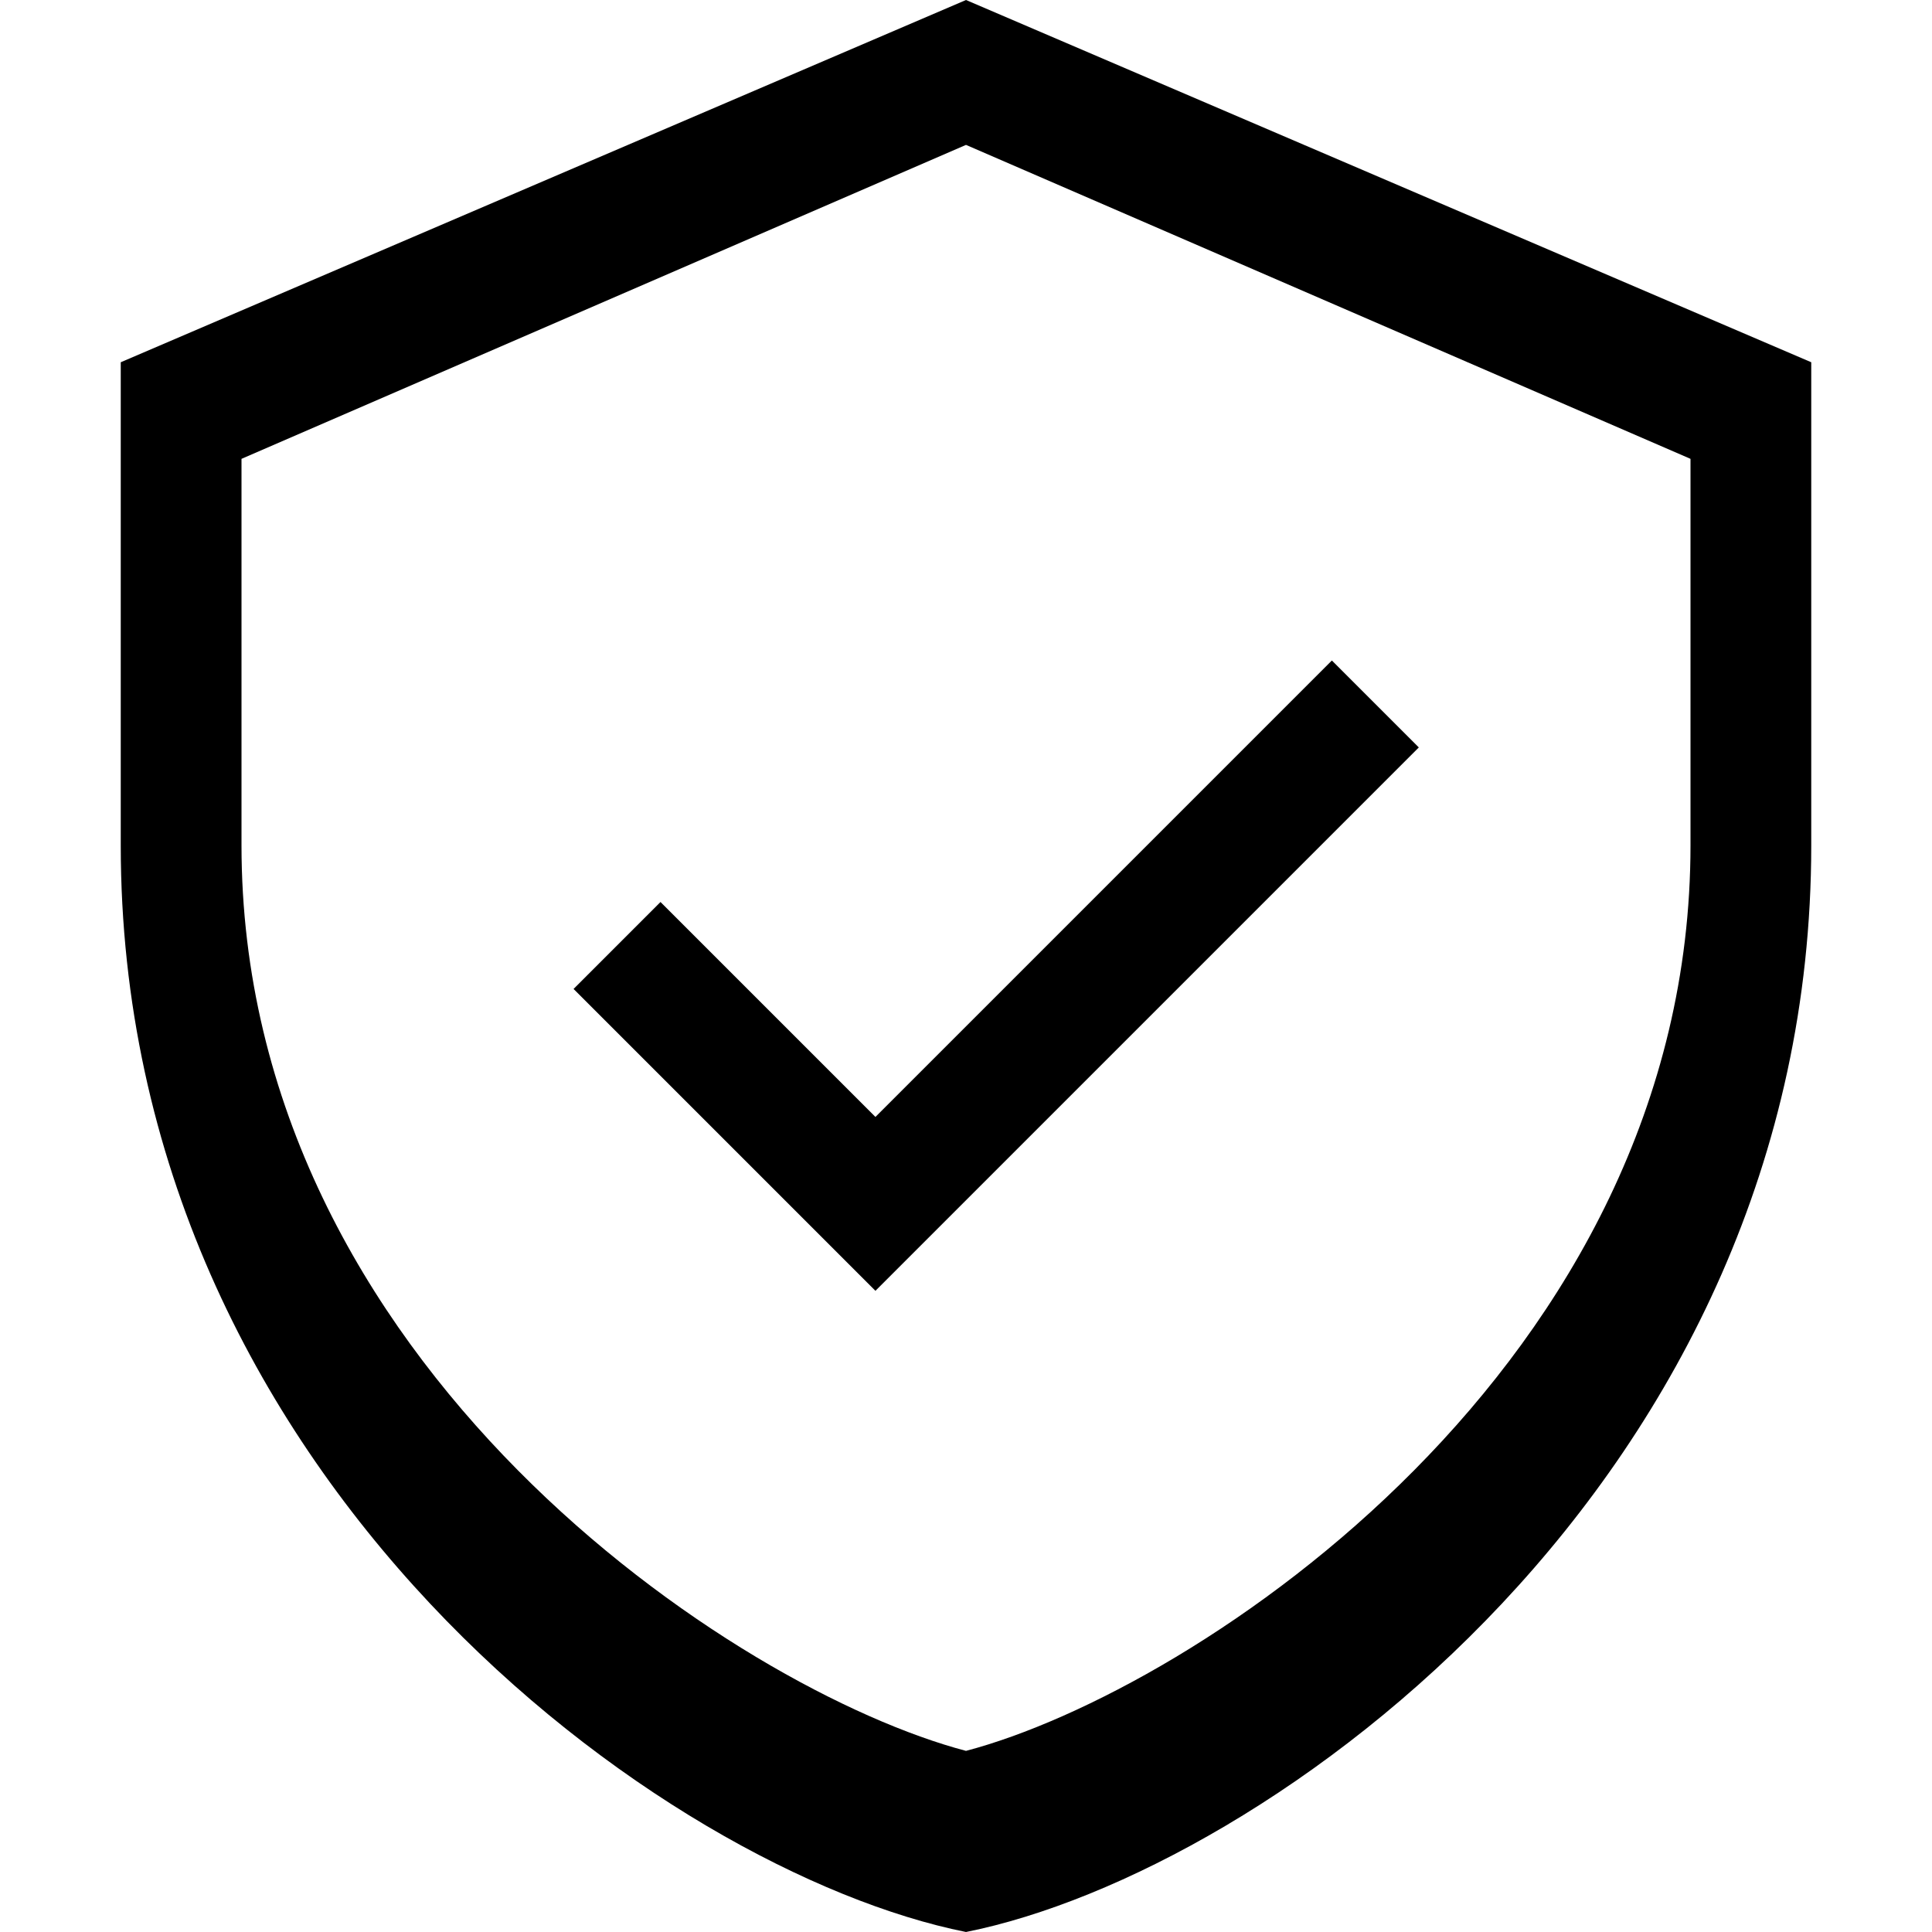
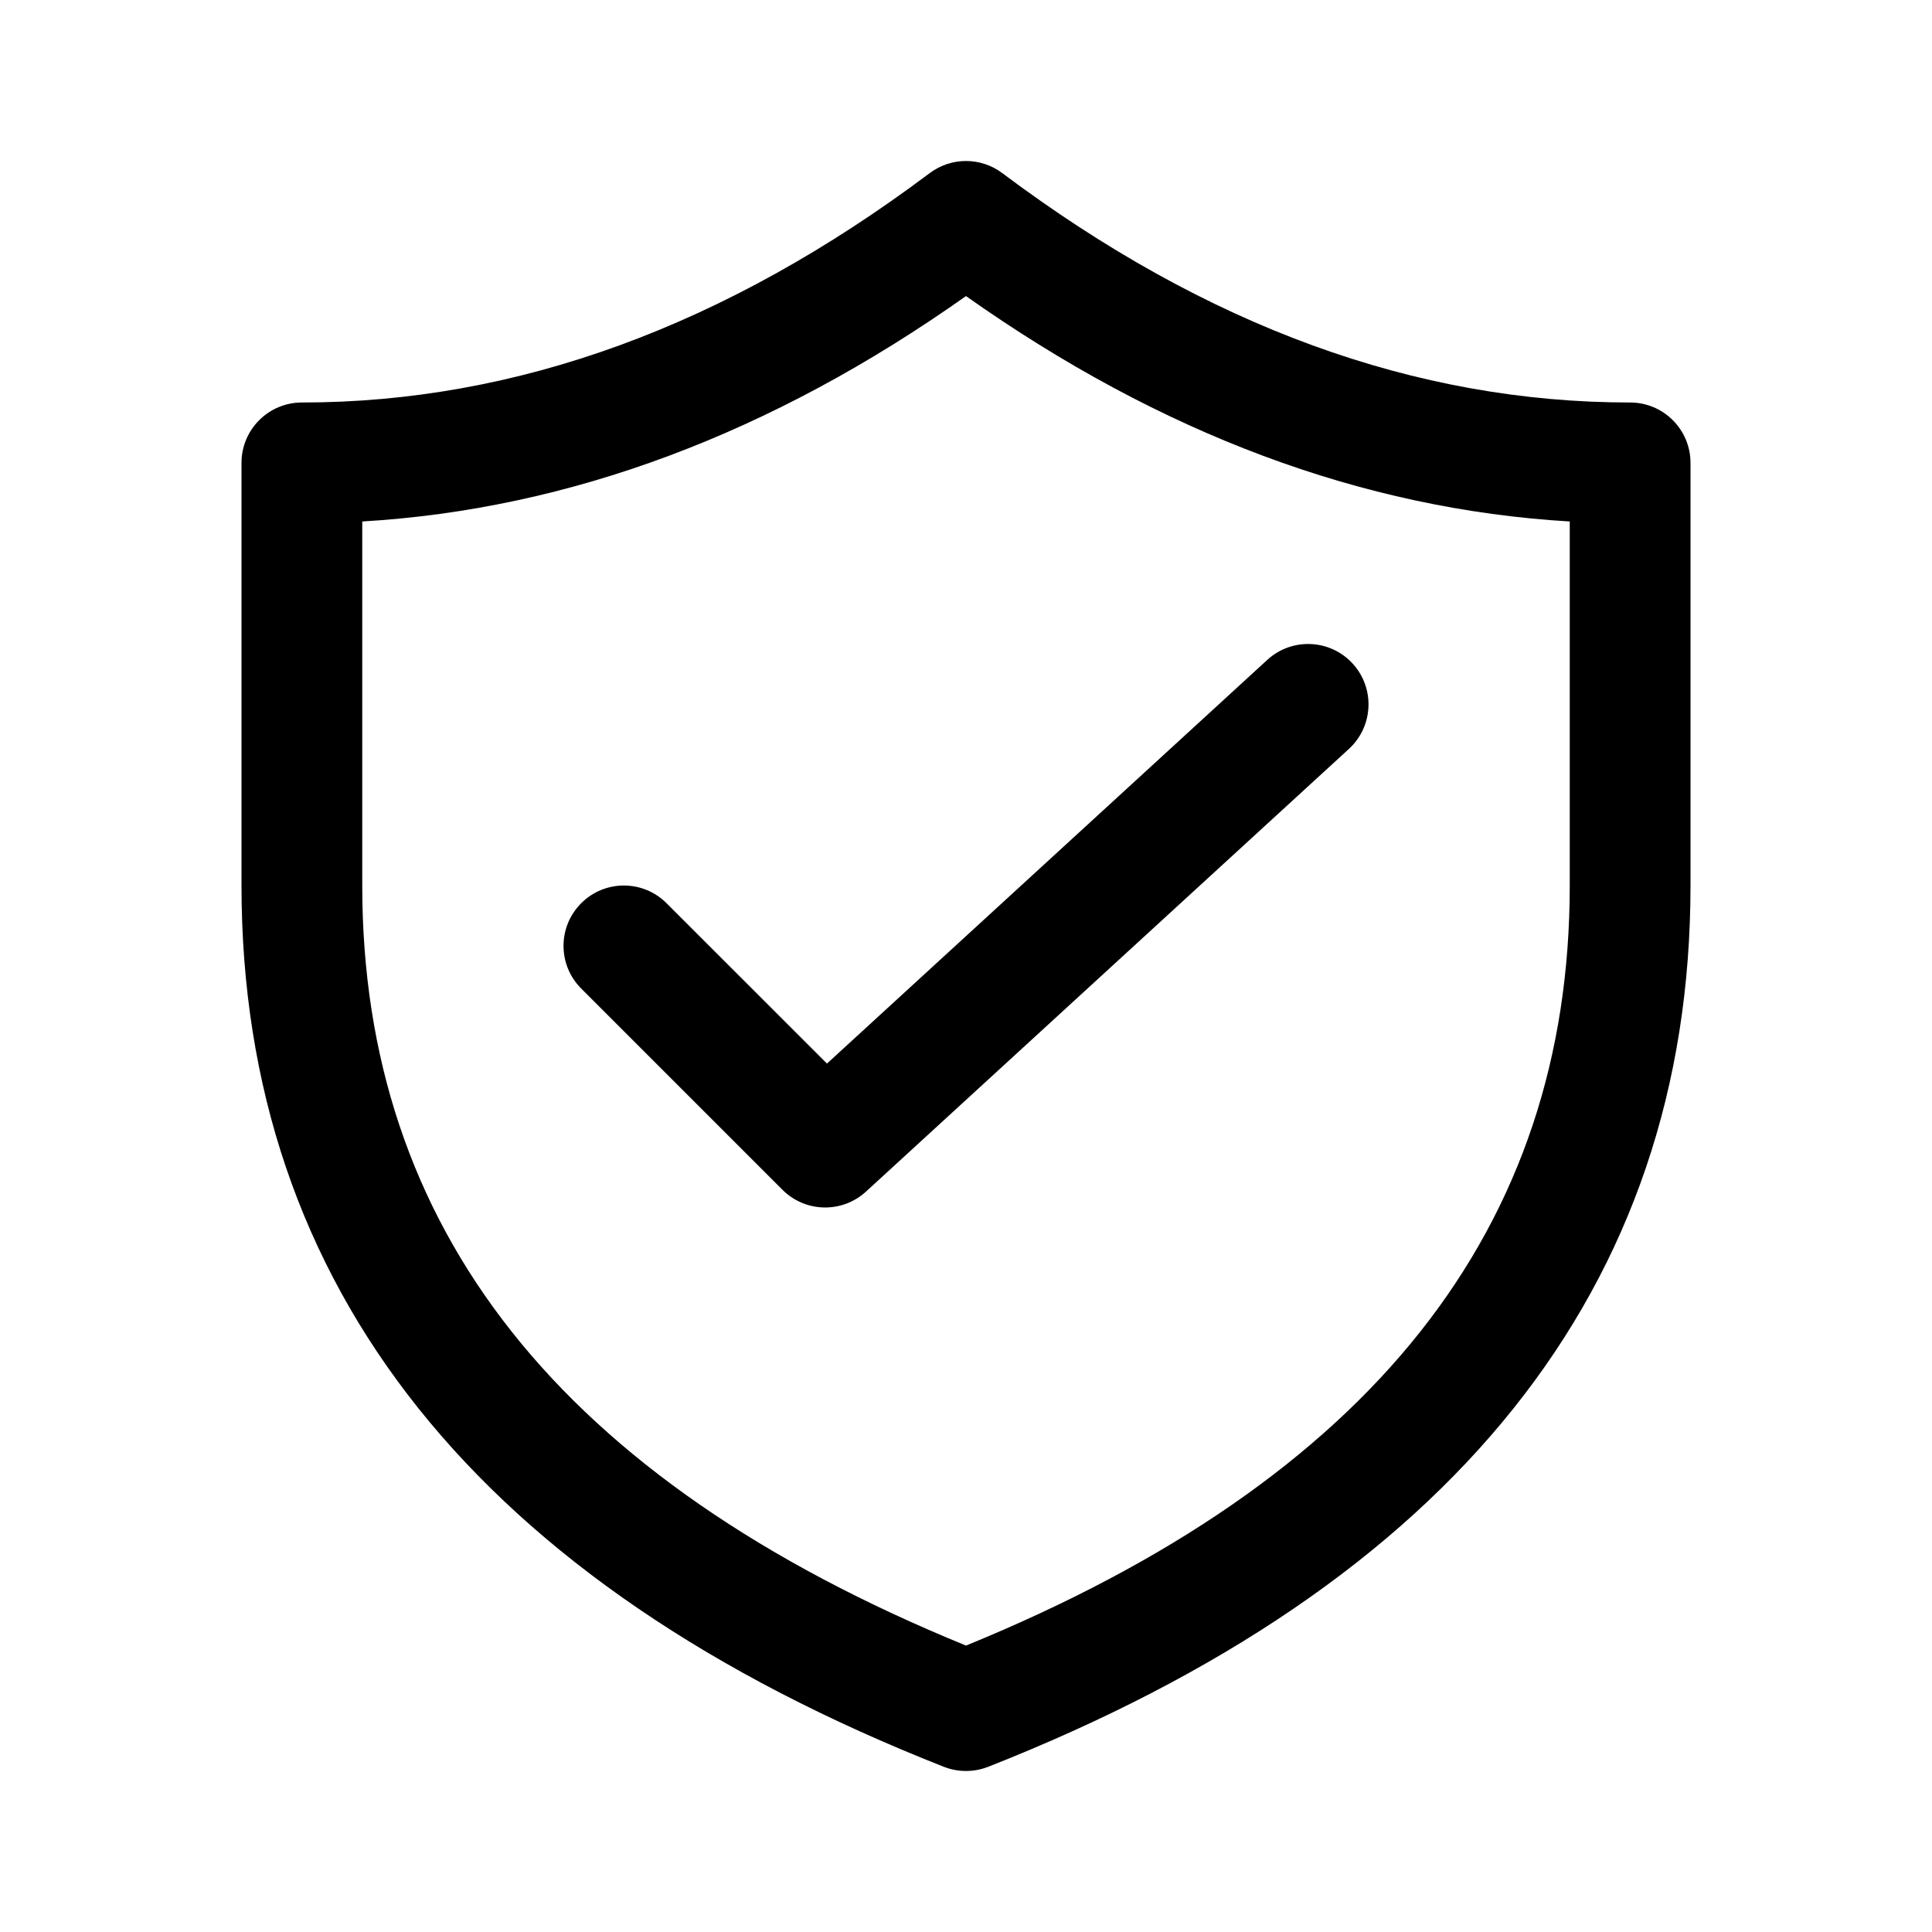
- <svg xmlns="http://www.w3.org/2000/svg" viewBox="0 0 16 16" version="1.1">
+ <svg xmlns="http://www.w3.org/2000/svg" viewBox="0 0 24 24" version="1.1">
  <defs>
    <style>
      @media screen and (-ms-high-contrast:active){
      .high-contrast-visible{fill: windowText;}
      }
    </style>
  </defs>
-   <path style="display:inline" class="high-contrast-visible" d="M8 0L1 3v4c0 5.25 4.5 8.5 7 9 2.5-.5 7-3.75 7-9V3L8 0zM8 14.5c-1.9-.5-6-3.2-6-7.5V3.8l6-2.6 6 2.6V7c0 4.3-4.1 7-6 7.5zM11.03 5.47l-3.78 3.78-1.78-1.78-.72.72 2.5 2.5 4.5-4.5-.72-.72z" />
+   <path style="display:inline" class="high-contrast-visible" d="M16.757 9.303C17.062 9.023 17.083 8.549 16.803 8.243C16.523 7.938 16.049 7.917 15.743 8.197L10.273 13.212L8.28 11.22C7.987 10.927 7.513 10.927 7.22 11.22C6.927 11.513 6.927 11.987 7.22 12.28L9.72 14.78C10.004 15.064 10.461 15.074 10.757 14.803L16.757 9.303ZM20.25 5C17.587 5 14.992 4.057 12.45 2.15C12.183 1.95 11.817 1.95 11.55 2.15C9.008 4.057 6.413 5 3.75 5C3.336 5 3 5.336 3 5.75V11C3 16.001 5.958 19.676 11.725 21.948C11.902 22.017 12.098 22.017 12.275 21.948C18.042 19.676 21 16.001 21 11V5.75C21 5.336 20.664 5 20.25 5ZM4.5 6.478C7.077 6.326 9.581 5.388 12 3.678C14.419 5.388 16.923 6.326 19.5 6.478V11C19.5 15.256 17.047 18.379 12 20.442C6.953 18.379 4.5 15.256 4.5 11V6.478Z" />
</svg>
